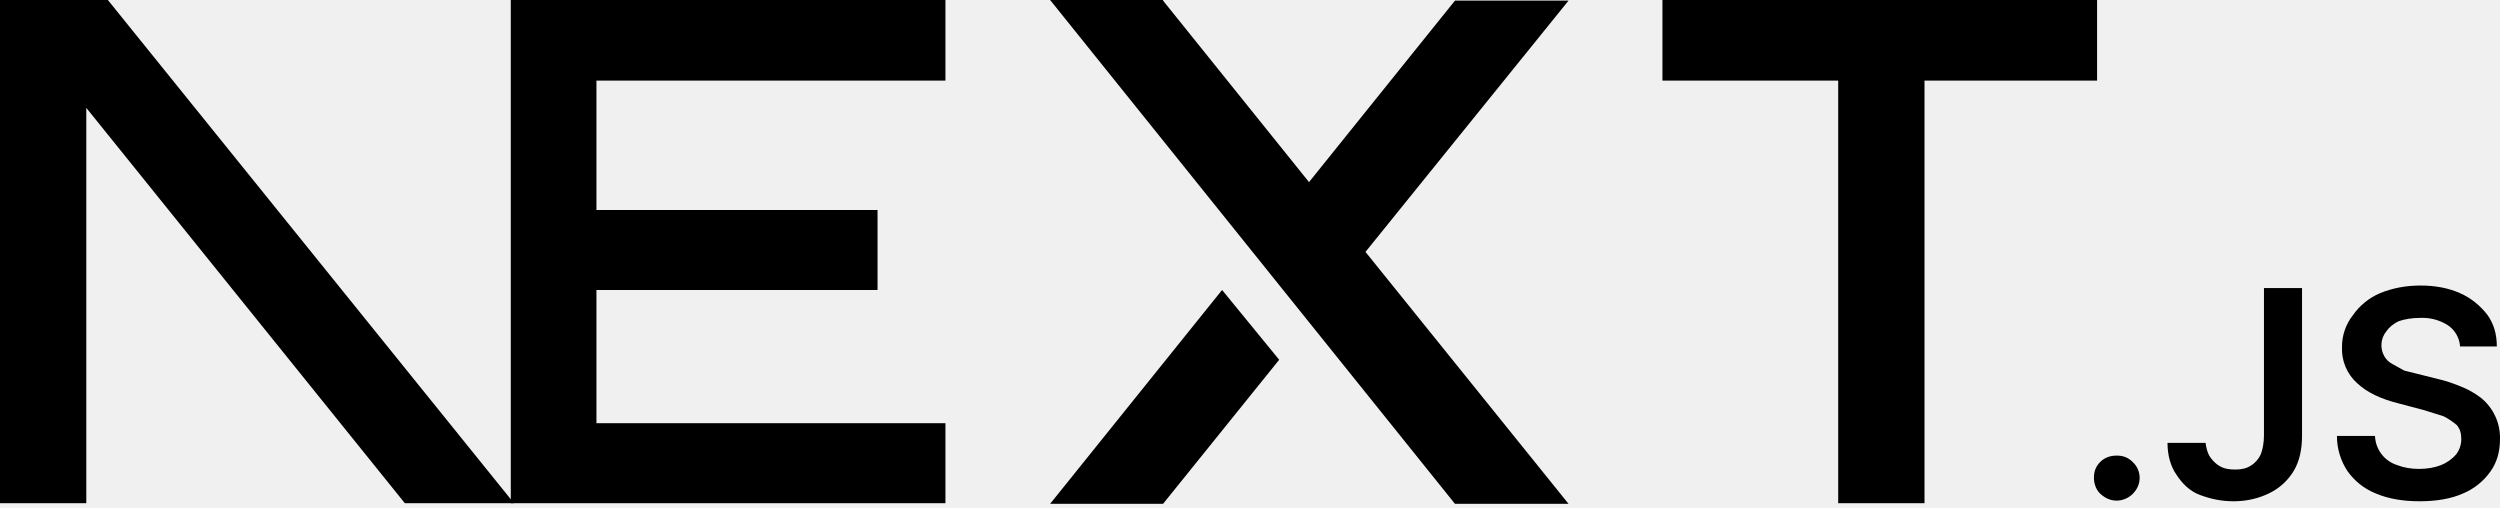
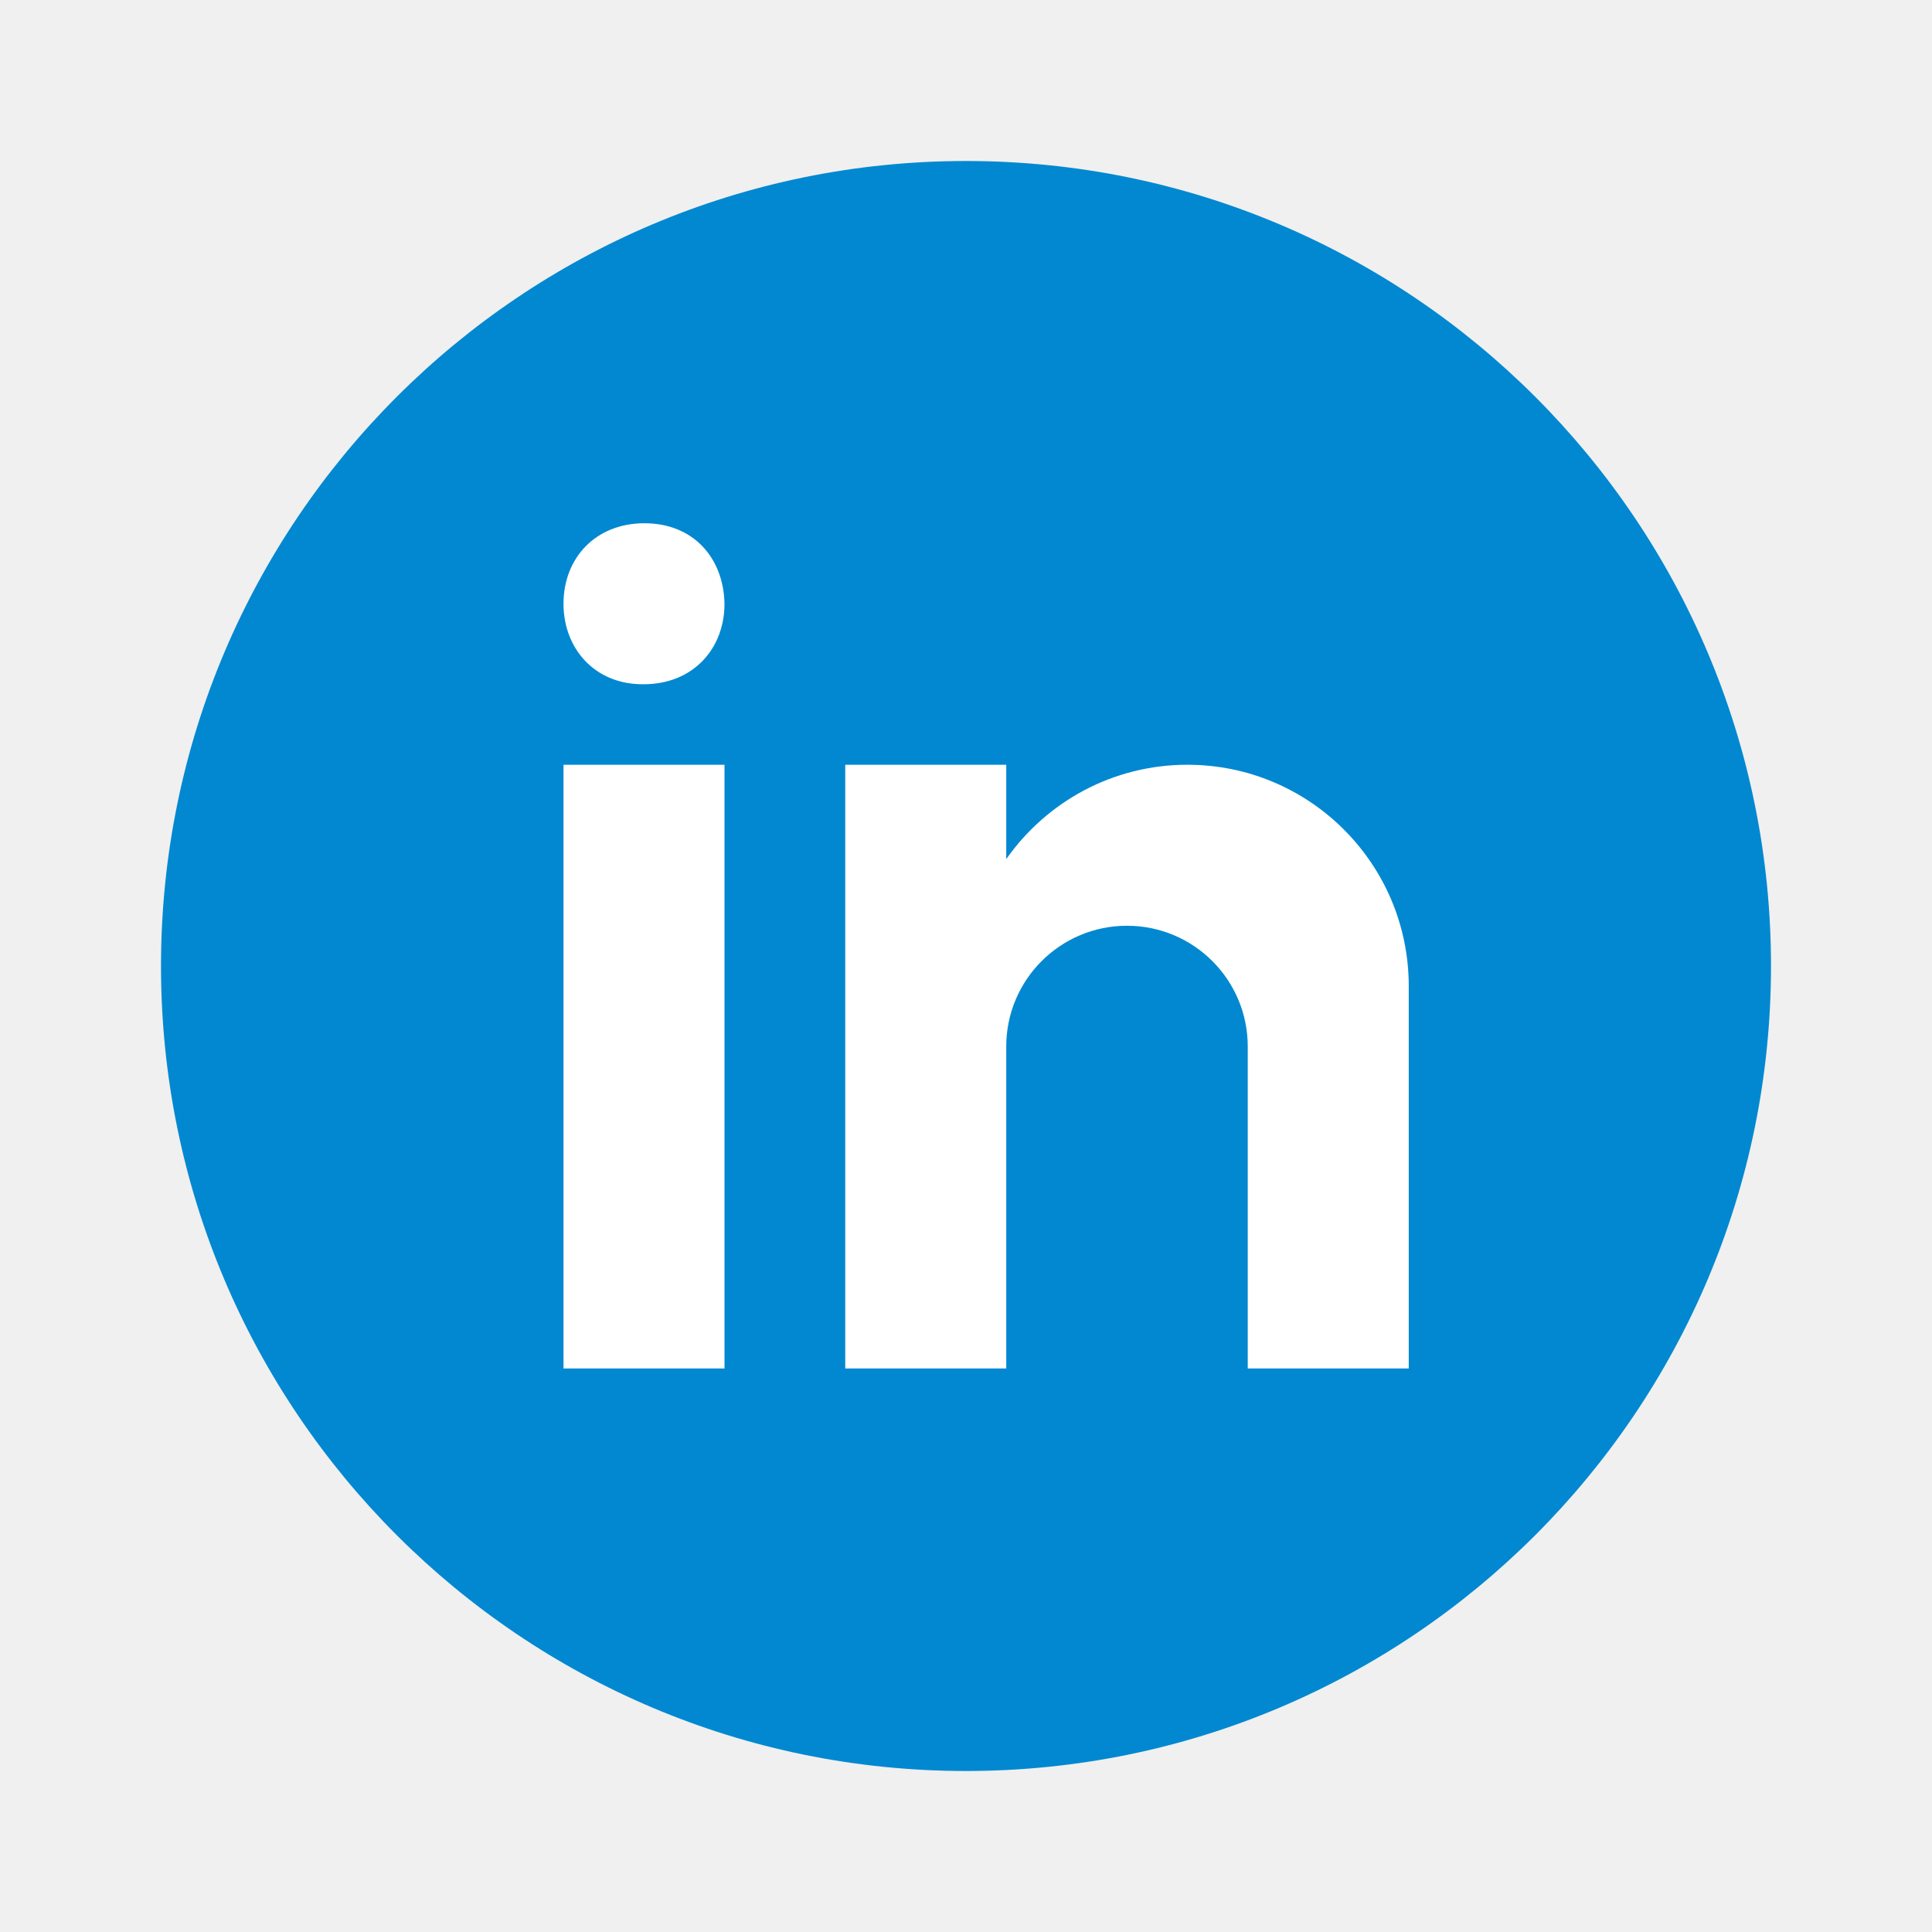
- <svg xmlns="http://www.w3.org/2000/svg" fill="none" viewBox="0 0 394 80">
-   <path fill="#000" d="M262 0h68.5v12.7h-27.2v66.6h-13.6V12.7H262V0ZM149 0v12.7H94v20.4h44.3v12.6H94v21h55v12.6H80.5V0h68.7zm34.3 0h-17.8l63.8 79.4h17.9l-32-39.7 32-39.6h-17.9l-23 28.6-23-28.6zm18.3 56.7-9-11-27.1 33.7h17.8l18.3-22.7z" />
-   <path fill="#000" d="M81 79.3 17 0H0v79.3h13.6V17l50.2 62.3H81Zm252.6-.4c-1 0-1.8-.4-2.5-1s-1.1-1.6-1.1-2.6.3-1.8 1-2.5 1.6-1 2.6-1 1.8.3 2.5 1a3.4 3.4 0 0 1 .6 4.3 3.7 3.7 0 0 1-3 1.8zm23.2-33.5h6v23.3c0 2.1-.4 4-1.3 5.5a9.1 9.1 0 0 1-3.8 3.5c-1.6.8-3.5 1.3-5.7 1.3-2 0-3.7-.4-5.3-1s-2.8-1.8-3.7-3.2c-.9-1.3-1.4-3-1.4-5h6c.1.8.3 1.6.7 2.2s1 1.2 1.6 1.5c.7.4 1.5.5 2.4.5 1 0 1.8-.2 2.4-.6a4 4 0 0 0 1.6-1.8c.3-.8.5-1.8.5-3V45.5zm30.9 9.1a4.4 4.4 0 0 0-2-3.3 7.5 7.5 0 0 0-4.3-1.1c-1.3 0-2.4.2-3.3.5-.9.4-1.6 1-2 1.6a3.5 3.5 0 0 0-.3 4c.3.5.7.9 1.3 1.2l1.8 1 2 .5 3.2.8c1.3.3 2.5.7 3.7 1.2a13 13 0 0 1 3.2 1.8 8.1 8.1 0 0 1 3 6.5c0 2-.5 3.7-1.5 5.1a10 10 0 0 1-4.4 3.5c-1.8.8-4.1 1.2-6.8 1.2-2.6 0-4.9-.4-6.8-1.2-2-.8-3.4-2-4.5-3.5a10 10 0 0 1-1.7-5.6h6a5 5 0 0 0 3.5 4.6c1 .4 2.2.6 3.4.6 1.3 0 2.5-.2 3.5-.6 1-.4 1.8-1 2.4-1.7a4 4 0 0 0 .8-2.4c0-.9-.2-1.6-.7-2.2a11 11 0 0 0-2.1-1.4l-3.2-1-3.8-1c-2.8-.7-5-1.7-6.6-3.2a7.2 7.2 0 0 1-2.4-5.7 8 8 0 0 1 1.7-5 10 10 0 0 1 4.3-3.5c2-.8 4-1.2 6.4-1.2 2.3 0 4.4.4 6.2 1.2 1.8.8 3.2 2 4.3 3.4 1 1.4 1.5 3 1.5 5h-5.8z" />
+ <svg xmlns="http://www.w3.org/2000/svg" viewBox="0 0 48 48" width="48px" height="48px">
+   <path fill="#0288d1" d="M24 4A20 20 0 1 0 24 44A20 20 0 1 0 24 4Z" />
+   <path fill="#fff" d="M14 19H18V34H14zM15.988 17h-.022C14.772 17 14 16.11 14 14.999 14 13.864 14.796 13 16.011 13c1.217 0 1.966.864 1.989 1.999C18 16.11 17.228 17 15.988 17zM35 24.5c0-3.038-2.462-5.5-5.5-5.5-1.862 0-3.505.928-4.5 2.344V19h-4v15h4v-8c0-1.657 1.343-3 3-3s3 1.343 3 3v8h4C35 34 35 24.921 35 24.5z" />
</svg>
